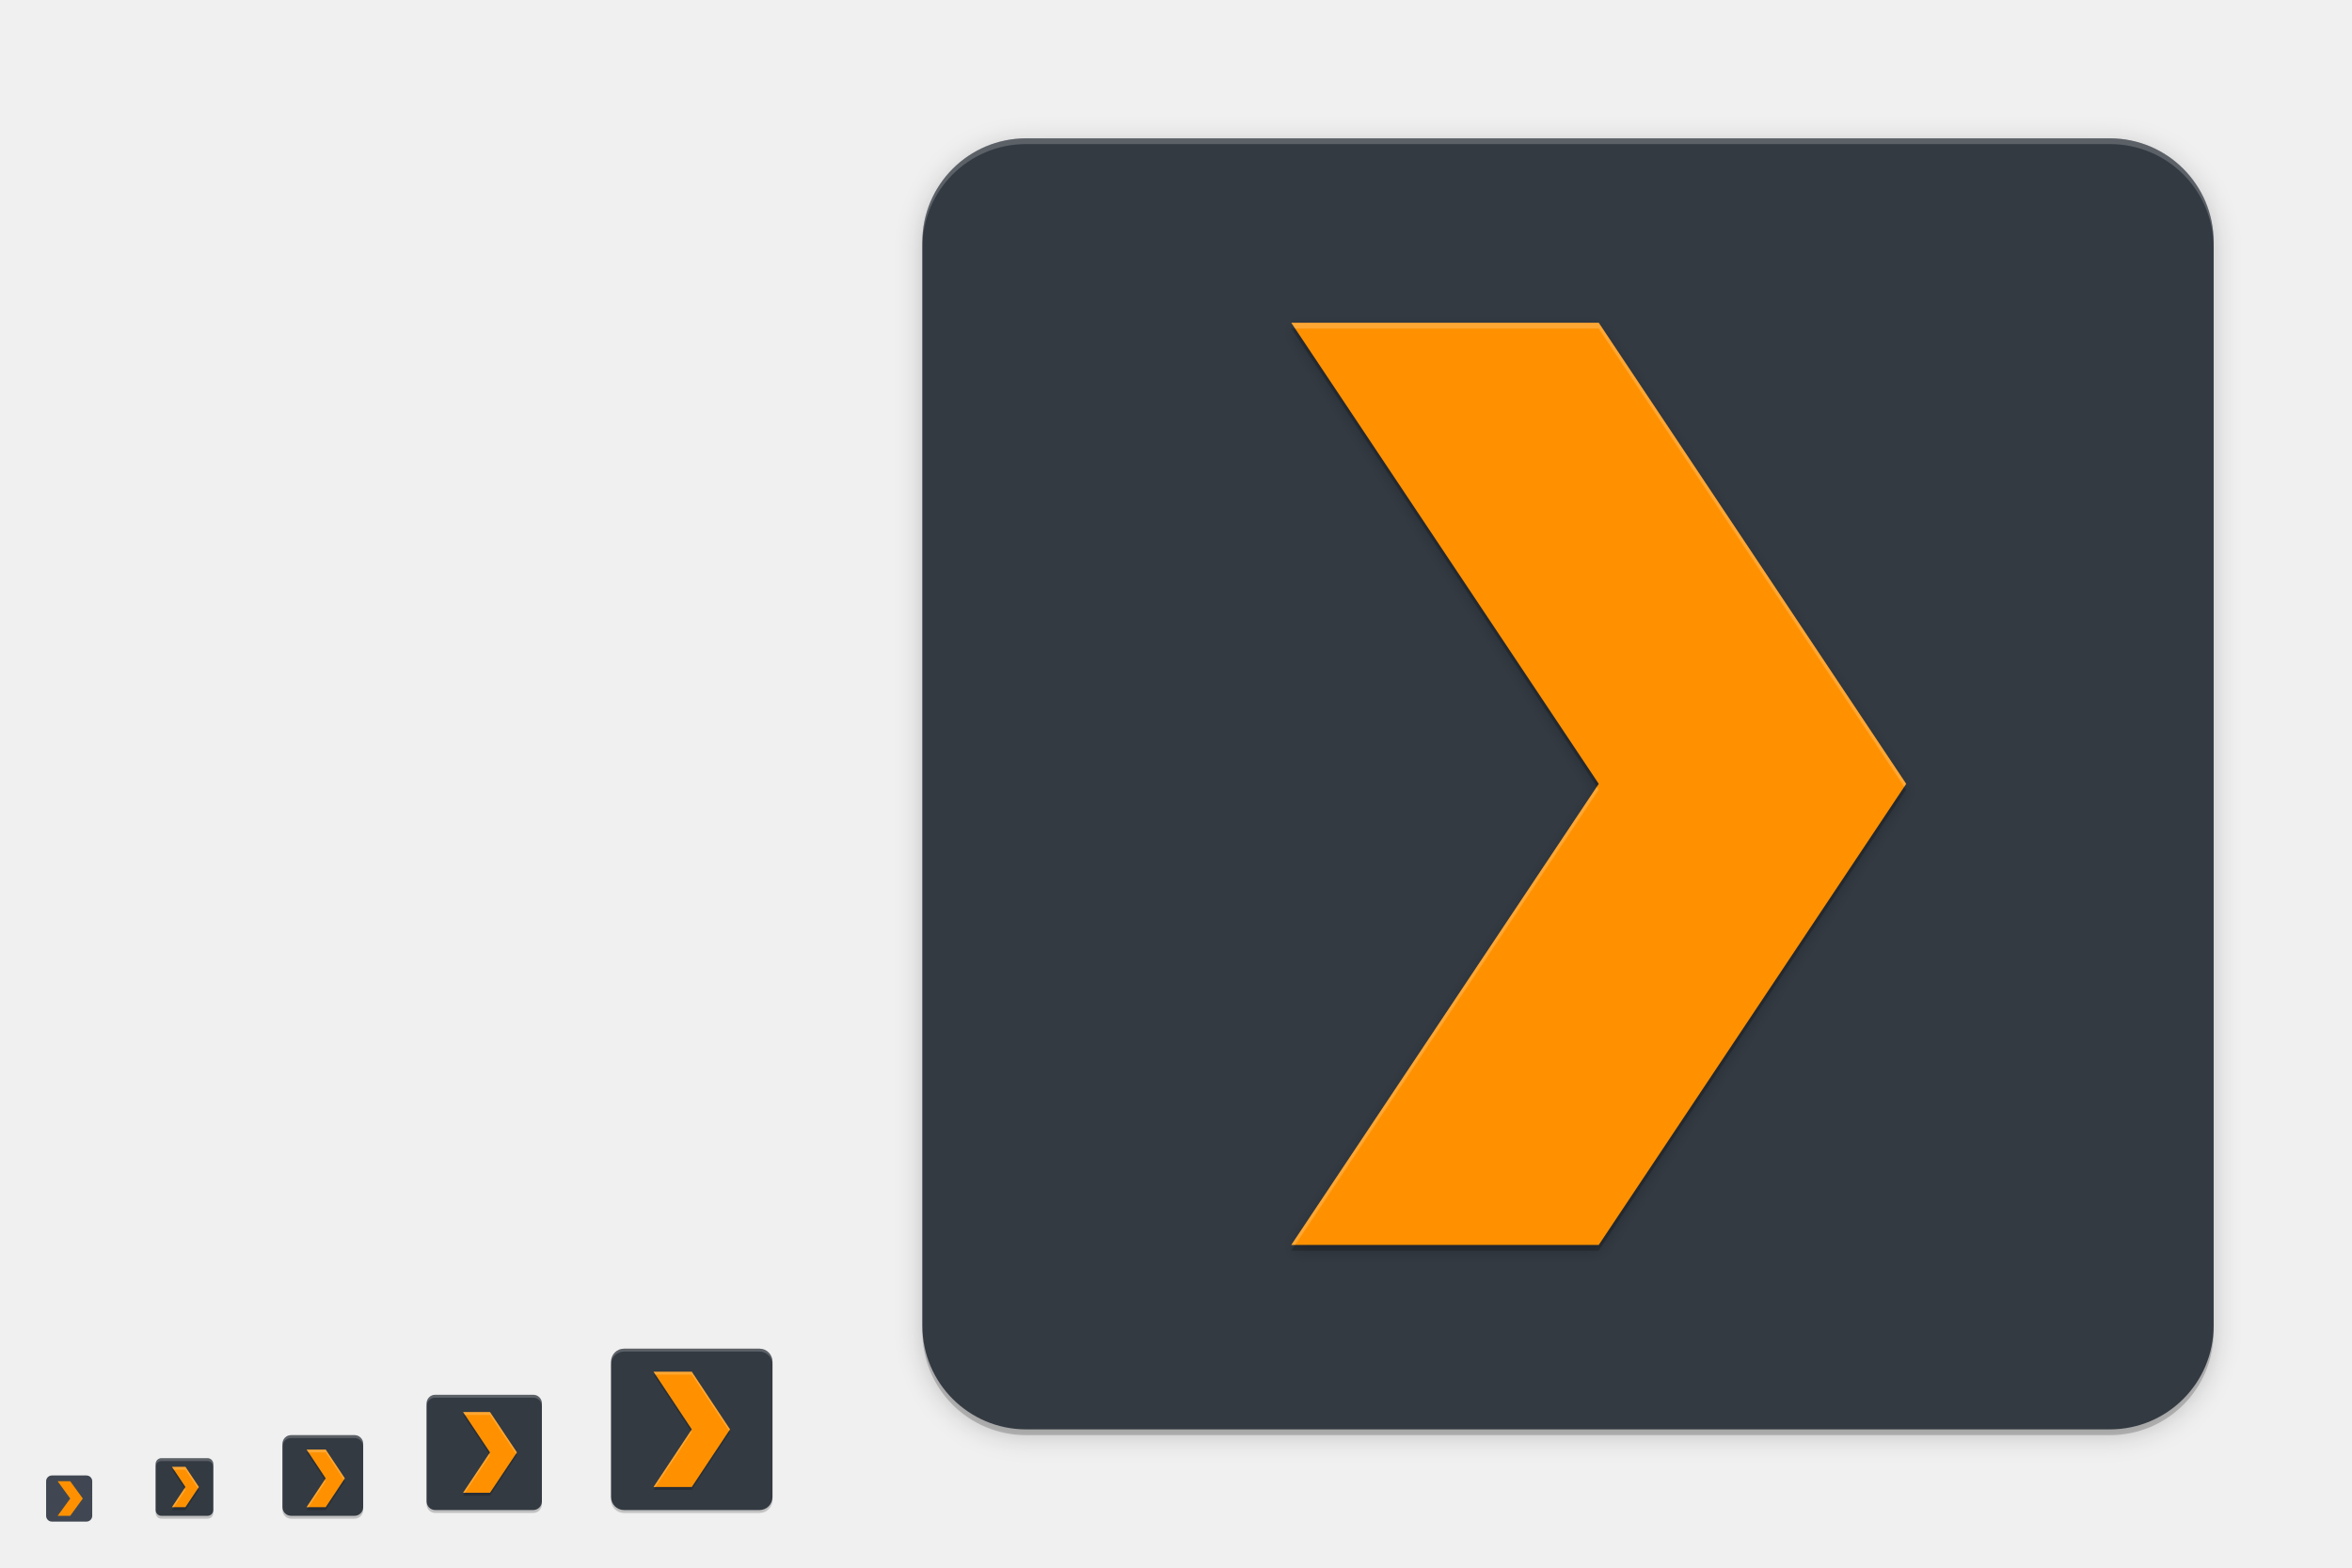
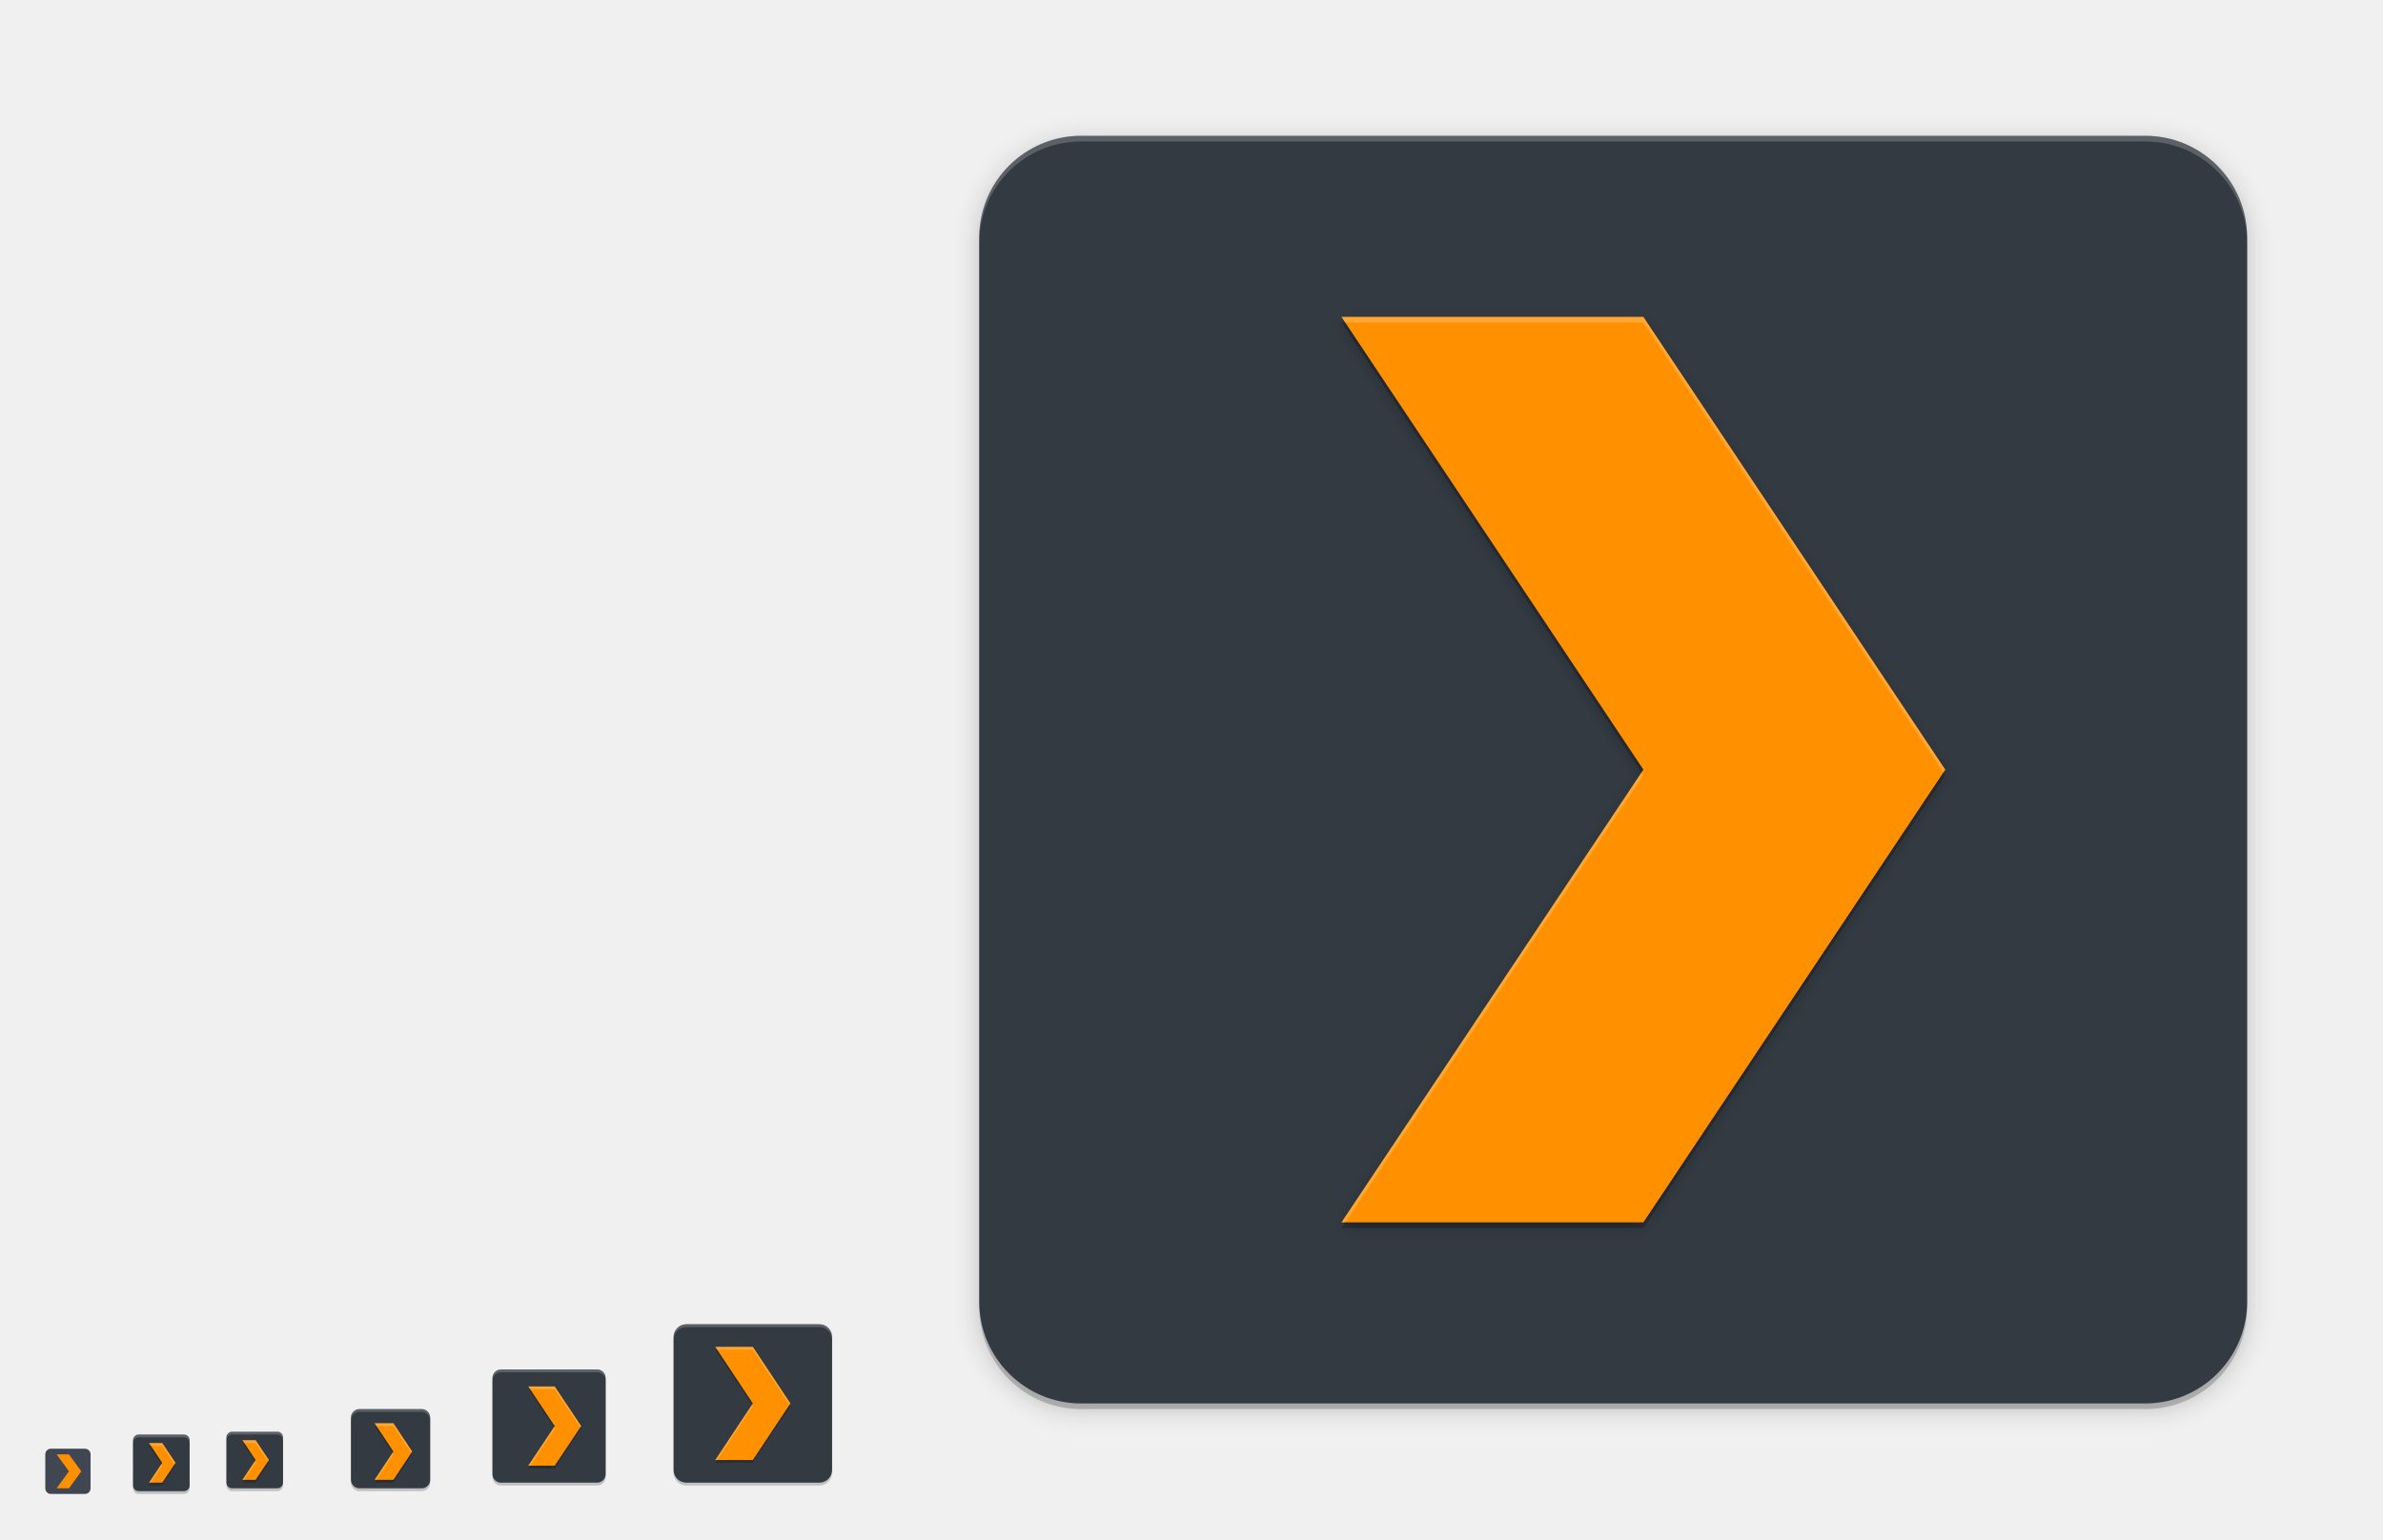
- <svg xmlns="http://www.w3.org/2000/svg" xmlns:xlink="http://www.w3.org/1999/xlink" width="816" height="544" viewBox="0 0 816 544" version="1.1" id="svg1087">
+ <svg xmlns="http://www.w3.org/2000/svg" xmlns:xlink="http://www.w3.org/1999/xlink" width="842" height="544" viewBox="0 0 842 544" version="1.1" id="svg1087">
  <defs id="defs1081">
    <linearGradient id="linearGradient4540">
      <stop id="stop4536" offset="0" style="stop-color:#ffffff;stop-opacity:0.055" />
      <stop id="stop4538" offset="1" style="stop-color:#177ed5;stop-opacity:0;" />
    </linearGradient>
    <linearGradient id="linearGradient4534">
      <stop id="stop4530" offset="0" style="stop-color:#ffffff;stop-opacity:0.055" />
      <stop id="stop4532" offset="1" style="stop-color:#177ed5;stop-opacity:0;" />
    </linearGradient>
    <filter style="color-interpolation-filters:sRGB" id="filter5087" x="-0.048" width="1.096" y="-0.048" height="1.096">
      <feGaussianBlur stdDeviation="0.8" id="feGaussianBlur5089" />
    </filter>
    <linearGradient xlink:href="#linearGradient4534" id="linearGradient4347" gradientUnits="userSpaceOnUse" gradientTransform="matrix(0.4782584,0,0,0.4782607,52.5218,-775.8251)" x1="7" y1="1011.362" x2="41" y2="1045.362" />
    <linearGradient id="linearGradient4165">
      <stop style="stop-color:#ffffff;stop-opacity:0.055" offset="0" id="stop4167" />
      <stop style="stop-color:#177ed5;stop-opacity:0;" offset="1" id="stop4169" />
    </linearGradient>
    <linearGradient xlink:href="#linearGradient4540" id="linearGradient4435" gradientUnits="userSpaceOnUse" gradientTransform="matrix(0.6521704,0,0,0.6521733,96.3479,-958.6702)" x1="7" y1="1011.362" x2="41" y2="1045.362" />
    <linearGradient xlink:href="#linearGradient4165" id="linearGradient4171-1-0" x1="7" y1="1011.362" x2="41" y2="1045.362" gradientUnits="userSpaceOnUse" gradientTransform="matrix(0.9565217,0,0,0.9565217,145.0435,-1279.65)" />
    <linearGradient xlink:href="#linearGradient4165-3" id="linearGradient4449-0" gradientUnits="userSpaceOnUse" gradientTransform="matrix(10.43473,0,0,10.43477,293.5652,-11258.721)" x1="7" y1="1011.362" x2="41" y2="1045.362" />
    <linearGradient id="linearGradient4165-3">
      <stop style="stop-color:#ffffff;stop-opacity:0.055" offset="0" id="stop4167-6" />
      <stop style="stop-color:#177ed5;stop-opacity:0;" offset="1" id="stop4169-7" />
    </linearGradient>
    <linearGradient xlink:href="#linearGradient4165-3" id="linearGradient4535" gradientUnits="userSpaceOnUse" gradientTransform="matrix(1.304341,0,0,1.304347,208.6957,-1645.34)" x1="7" y1="1011.362" x2="41" y2="1045.362" />
    <filter style="color-interpolation-filters:sRGB" id="filter4553" x="-0.012" width="1.024" y="-0.012" height="1.024">
      <feGaussianBlur stdDeviation="0.2" id="feGaussianBlur4555" />
    </filter>
    <filter style="color-interpolation-filters:sRGB" id="filter4559" x="-0.012" width="1.024" y="-0.012" height="1.024">
      <feGaussianBlur stdDeviation="0.28" id="feGaussianBlur4561" />
    </filter>
    <filter style="color-interpolation-filters:sRGB" id="filter4573" x="-0.024" width="1.048" y="-0.024" height="1.048">
      <feGaussianBlur stdDeviation="4.48" id="feGaussianBlur4575" />
    </filter>
    <filter style="color-interpolation-filters:sRGB" id="filter4733" x="-0.03" width="1.06" y="-0.02" height="1.04">
      <feGaussianBlur stdDeviation="2.667" id="feGaussianBlur4735" />
    </filter>
    <filter style="color-interpolation-filters:sRGB" id="filter4749" x="-0.015" width="1.03" y="-0.01" height="1.02">
      <feGaussianBlur stdDeviation="0.166" id="feGaussianBlur4751" />
    </filter>
    <filter style="color-interpolation-filters:sRGB" id="filter4764" x="-0.015" width="1.03" y="-0.01" height="1.02">
      <feGaussianBlur stdDeviation="0.117" id="feGaussianBlur4766" />
    </filter>
  </defs>
  <g id="layer1" transform="translate(0,-153.0667)" style="display:none">
-     <rect style="display:inline;overflow:visible;visibility:visible;fill:#fefefe;fill-opacity:1;fill-rule:nonzero;stroke:none;stroke-width:2;marker:none;enable-background:accumulate" id="rect3951" width="512" height="512" x="-800" y="169.067" transform="scale(-1,1)" />
+     <rect style="display:inline;overflow:visible;visibility:visible;fill:#fefefe;fill-opacity:1;fill-rule:nonzero;stroke:none;stroke-width:2;marker:none;enable-background:accumulate" id="rect3951" width="512" height="512" x="-826" y="169.067" transform="scale(-1,1)" />
    <text y="733.323" xml:space="preserve" x="15.007" style="font-style:normal;font-variant:normal;font-weight:normal;font-stretch:normal;line-height:0%;font-family:'DejaVu Sans';-inkscape-font-specification:'DejaVu Sans';display:inline;fill:#000000;fill-opacity:1;stroke:none;enable-background:new" id="context">
      <tspan style="font-style:normal;font-variant:normal;font-weight:normal;font-stretch:normal;font-size:18px;line-height:1.25;font-family:'DejaVu Sans';-inkscape-font-specification:'DejaVu Sans'" y="733.323" x="15.007" id="tspan3933">apps</tspan>
    </text>
    <text y="733.323" xml:space="preserve" x="142.488" style="font-style:normal;font-variant:normal;font-weight:bold;font-stretch:normal;line-height:0%;font-family:'DejaVu Sans';-inkscape-font-specification:'DejaVu Sans Bold';text-align:start;writing-mode:lr-tb;text-anchor:start;display:inline;fill:#000000;fill-opacity:1;stroke:none;enable-background:new" id="icon-name">
      <tspan style="font-style:normal;font-variant:normal;font-weight:bold;font-stretch:normal;font-size:18px;line-height:1.25;font-family:'DejaVu Sans';-inkscape-font-specification:'DejaVu Sans Bold'" y="733.323" x="142.488" id="tspan3937">plexmediamanager</tspan>
    </text>
    <rect style="display:inline;overflow:visible;visibility:visible;fill:#fefefe;fill-opacity:1;fill-rule:nonzero;stroke:none;stroke-width:2;marker:none;enable-background:accumulate" id="rect16x16" width="16" height="16" x="-32" y="665.067" transform="scale(-1,1)" />
-     <rect style="display:inline;overflow:visible;visibility:visible;fill:#fefefe;fill-opacity:1;fill-rule:nonzero;stroke:none;stroke-width:2;marker:none;enable-background:accumulate" id="rect24x24" width="24" height="24" x="-76" y="657.067" transform="scale(-1,1)" />
-     <rect style="display:inline;overflow:visible;visibility:visible;fill:#fefefe;fill-opacity:1;fill-rule:nonzero;stroke:none;stroke-width:2;marker:none;enable-background:accumulate" id="rect32x32" width="32" height="32" x="-128" y="649.067" transform="scale(-1,1)" />
-     <rect y="633.067" x="-192" height="48" width="48" id="rect48x48" style="display:inline;overflow:visible;visibility:visible;fill:#fefefe;fill-opacity:1;fill-rule:nonzero;stroke:none;stroke-width:2;marker:none;enable-background:accumulate" transform="scale(-1,1)" />
-     <rect transform="scale(-1,1)" y="617.067" x="-272" height="64" width="64" id="rect4524" style="display:inline;overflow:visible;visibility:visible;fill:#fefefe;fill-opacity:1;fill-rule:nonzero;stroke:none;stroke-width:0.25;marker:none;enable-background:accumulate" />
+     <rect style="display:inline;overflow:visible;visibility:visible;fill:#fefefe;fill-opacity:1;fill-rule:nonzero;stroke:none;stroke-width:2;marker:none;enable-background:accumulate" id="rect24x24" width="24" height="24" x="-102" y="657.067" transform="scale(-1,1)" />
+     <rect style="display:inline;overflow:visible;visibility:visible;fill:#fefefe;fill-opacity:1;fill-rule:nonzero;stroke:none;stroke-width:2;marker:none;enable-background:accumulate" id="rect32x32" width="32" height="32" x="-154" y="649.067" transform="scale(-1,1)" />
+     <rect y="633.067" x="-218" height="48" width="48" id="rect48x48" style="display:inline;overflow:visible;visibility:visible;fill:#fefefe;fill-opacity:1;fill-rule:nonzero;stroke:none;stroke-width:2;marker:none;enable-background:accumulate" transform="scale(-1,1)" />
+     <rect transform="scale(-1,1)" y="617.067" x="-298" height="64" width="64" id="rect4524" style="display:inline;overflow:visible;visibility:visible;fill:#fefefe;fill-opacity:1;fill-rule:nonzero;stroke:none;stroke-width:0.25;marker:none;enable-background:accumulate" />
+     <rect transform="scale(-1,1)" y="659.067" x="-68" height="22" width="22" id="rect4566" style="display:inline;overflow:visible;visibility:visible;fill:#fefefe;fill-opacity:1;fill-rule:nonzero;stroke:none;stroke-width:1.833;marker:none;enable-background:accumulate" />
  </g>
  <g id="layer2" style="display:inline">
-     <path id="path4551" d="m 151,485 c -1.662,0 -3,1.338 -3,3 v 7.92 18.191 V 522 c 0,1.662 1.338,3 3,3 h 7.92 18.18 H 185 c 1.662,0 3,-1.338 3,-3 V 514.078 495.893 488 c 0,-1.662 -1.338,-3 -3,-3 h -7.92 -18.18 z" style="display:inline;fill:#000000;fill-opacity:0.2;stroke:none;stroke-width:2;stroke-linecap:round;stroke-linejoin:round;stroke-miterlimit:4;stroke-dasharray:none;stroke-opacity:1;enable-background:new;filter:url(#filter4553)" />
-     <path id="path5069" d="m 143,485 c -1.665,0 -3,1.291 -3,3 v 17 17 c 0,1.862 1.342,3 3,3 h 17 17 c 1.738,0 3,-1.277 3,-3 v -17 -17 c 0,-1.694 -1.291,-3 -3,-3 h -17 z" style="display:inline;fill:none;fill-opacity:0.5;stroke:none;stroke-width:2;stroke-linecap:round;stroke-linejoin:round;stroke-miterlimit:4;stroke-dasharray:none;stroke-opacity:1;filter:url(#filter5087);enable-background:new" />
-     <path style="display:inline;fill:none;fill-opacity:0.5;stroke:none;stroke-width:2;stroke-linecap:round;stroke-linejoin:round;stroke-miterlimit:4;stroke-dasharray:none;stroke-opacity:1;filter:url(#filter5087);enable-background:new" d="m 143,485 c -1.665,0 -3,1.291 -3,3 v 17 17 c 0,1.862 1.342,3 3,3 h 17 17 c 1.738,0 3,-1.277 3,-3 v -17 -17 c 0,-1.694 -1.291,-3 -3,-3 h -17 z" id="path4506" />
-     <path id="path4543" d="m 56,507 c -1.108,0 -2,0.892 -2,2 v 3.461 9.094 V 525 c 0,1.108 0.892,2 2,2 H 59.461 68.551 72 c 1.108,0 2,-0.892 2,-2 V 521.539 512.445 509 c 0,-1.108 -0.892,-2 -2,-2 h -3.461 -9.09 z" style="display:inline;fill:#000000;fill-opacity:0.2;stroke:none;stroke-width:2;stroke-linecap:round;stroke-linejoin:round;stroke-miterlimit:4;stroke-dasharray:none;stroke-opacity:1;enable-background:new" />
-     <rect ry="2" rx="2" y="-74" x="-526" height="20" width="20" id="rect4243" style="display:inline;fill:#333a42;fill-opacity:1;stroke:none;enable-background:new" transform="matrix(0,-1,-1,0,0,0)" />
-     <rect transform="matrix(0,-1,-1,0,0,0)" style="display:inline;fill:#333a42;fill-opacity:1;stroke:none;enable-background:new" id="rect4203" width="40" height="40" x="-524" y="-188" rx="3" ry="3" />
-     <path id="path4547" d="m 101,499 c -1.662,0 -3,1.338 -3,3 v 5.662 10.676 V 524 c 0,1.662 1.338,3 3,3 h 5.688 10.648 H 123 c 1.662,0 3,-1.338 3,-3 V 518.338 507.666 502 c 0,-1.662 -1.338,-3 -3,-3 h -5.688 -10.648 z" style="display:inline;fill:#000000;fill-opacity:0.2;stroke:none;stroke-width:2;stroke-linecap:round;stroke-linejoin:round;stroke-miterlimit:4;stroke-dasharray:none;stroke-opacity:1;enable-background:new" />
-     <rect transform="matrix(0,-1,-1,0,0,0)" style="display:inline;fill:#333a42;fill-opacity:1;stroke:none;enable-background:new" id="rect4255" width="28" height="28" x="-526" y="-126" rx="3" ry="3" />
+     <path id="path4551" d="m 177,485 c -1.662,0 -3,1.338 -3,3 v 7.92 18.191 V 522 c 0,1.662 1.338,3 3,3 h 7.92 18.18 H 211 c 1.662,0 3,-1.338 3,-3 V 514.078 495.893 488 c 0,-1.662 -1.338,-3 -3,-3 h -7.92 -18.18 z" style="display:inline;fill:#000000;fill-opacity:0.2;stroke:none;stroke-width:2;stroke-linecap:round;stroke-linejoin:round;stroke-miterlimit:4;stroke-dasharray:none;stroke-opacity:1;filter:url(#filter4553);enable-background:new" />
+     <path id="path5069" d="m 169,485 c -1.665,0 -3,1.291 -3,3 v 17 17 c 0,1.862 1.342,3 3,3 h 17 17 c 1.738,0 3,-1.277 3,-3 v -17 -17 c 0,-1.694 -1.291,-3 -3,-3 h -17 z" style="display:inline;fill:none;fill-opacity:0.5;stroke:none;stroke-width:2;stroke-linecap:round;stroke-linejoin:round;stroke-miterlimit:4;stroke-dasharray:none;stroke-opacity:1;filter:url(#filter5087);enable-background:new" />
+     <path style="display:inline;fill:none;fill-opacity:0.5;stroke:none;stroke-width:2;stroke-linecap:round;stroke-linejoin:round;stroke-miterlimit:4;stroke-dasharray:none;stroke-opacity:1;filter:url(#filter5087);enable-background:new" d="m 169,485 c -1.665,0 -3,1.291 -3,3 v 17 17 c 0,1.862 1.342,3 3,3 h 17 17 c 1.738,0 3,-1.277 3,-3 v -17 -17 c 0,-1.694 -1.291,-3 -3,-3 h -17 z" id="path4506" />
+     <path id="path4543" d="m 82,507 c -1.108,0 -2,0.892 -2,2 v 3.461 9.094 V 525 c 0,1.108 0.892,2 2,2 H 85.461 94.551 98 c 1.108,0 2,-0.892 2,-2 V 521.539 512.445 509 c 0,-1.108 -0.892,-2 -2,-2 h -3.461 -9.09 z" style="display:inline;fill:#000000;fill-opacity:0.2;stroke:none;stroke-width:2;stroke-linecap:round;stroke-linejoin:round;stroke-miterlimit:4;stroke-dasharray:none;stroke-opacity:1;enable-background:new" />
+     <rect ry="2" rx="2" y="-100" x="-526" height="20" width="20" id="rect4243" style="display:inline;fill:#333a42;fill-opacity:1;stroke:none;enable-background:new" transform="matrix(0,-1,-1,0,0,0)" />
+     <rect transform="matrix(0,-1,-1,0,0,0)" style="display:inline;fill:#333a42;fill-opacity:1;stroke:none;enable-background:new" id="rect4203" width="40" height="40" x="-524" y="-214" rx="3" ry="3" />
+     <path id="path4547" d="m 127,499 c -1.662,0 -3,1.338 -3,3 v 5.662 10.676 V 524 c 0,1.662 1.338,3 3,3 h 5.688 10.648 H 149 c 1.662,0 3,-1.338 3,-3 V 518.338 507.666 502 c 0,-1.662 -1.338,-3 -3,-3 h -5.688 -10.648 z" style="display:inline;fill:#000000;fill-opacity:0.2;stroke:none;stroke-width:2;stroke-linecap:round;stroke-linejoin:round;stroke-miterlimit:4;stroke-dasharray:none;stroke-opacity:1;enable-background:new" />
+     <rect transform="matrix(0,-1,-1,0,0,0)" style="display:inline;fill:#333a42;fill-opacity:1;stroke:none;enable-background:new" id="rect4255" width="28" height="28" x="-526" y="-152" rx="3" ry="3" />
    <rect transform="matrix(0,-1,-1,0,0,0)" style="display:inline;fill:#404752;fill-opacity:1;stroke:none;enable-background:new" id="rect4265" width="16" height="16" x="-528" y="-32" rx="2" ry="2" />
-     <path style="display:inline;fill:#000000;fill-opacity:0.2;stroke:none;stroke-width:16;stroke-linecap:round;stroke-linejoin:round;stroke-miterlimit:4;stroke-dasharray:none;stroke-opacity:1;enable-background:new;filter:url(#filter4573)" d="m 356,50 c -19.944,0 -36,16.056 -36,36 V 188.592 359.377 462 c 0,19.944 16.056,36 36,36 H 458.982 629.365 732 c 19.944,0 36,-16.056 36,-36 V 359.396 188.654 86 C 768,66.056 751.944,50 732,50 H 629.006 458.625 Z" id="path4567" />
-     <path id="path4563" d="m 356,50 c -19.944,0 -36,16.056 -36,36 V 188.592 359.377 462 c 0,19.944 16.056,36 36,36 H 458.982 629.365 732 c 19.944,0 36,-16.056 36,-36 V 359.396 188.654 86 C 768,66.056 751.944,50 732,50 H 629.006 458.625 Z" style="display:inline;fill:#000000;fill-opacity:0.2;stroke:none;stroke-width:16;stroke-linecap:round;stroke-linejoin:round;stroke-miterlimit:4;stroke-dasharray:none;stroke-opacity:1;enable-background:new" />
-     <rect ry="36" rx="36" y="-768" x="-496" height="448" width="448" id="rect4229" style="display:inline;fill:#333a42;fill-opacity:1;stroke:none;enable-background:new" transform="matrix(0,-1,-1,0,0,0)" />
-     <path id="path4507" d="m 320,86 v -2 c 0,-19.944 16.056,-36 36,-36 h 376 c 19.944,0 36,16.056 36,36 v 2 C 768,66.056 751.944,50 732,50 H 356 c -19.944,0 -36,16.056 -36,36 z" style="display:inline;fill:#ffffff;fill-opacity:0.2;stroke:none;enable-background:new" />
-     <path id="path4514" d="m 148,488 v -1 c 0,-1.662 1.338,-3 3,-3 h 34 c 1.662,0 3,1.338 3,3 v 1 c 0,-1.662 -1.338,-3 -3,-3 h -34 c -1.662,0 -3,1.338 -3,3 z" style="display:inline;fill:#ffffff;fill-opacity:0.2;stroke:none;enable-background:new" />
-     <path id="path4521" d="m 98,502 v -1 c 0,-1.662 1.338,-3 3,-3 h 22 c 1.662,0 3,1.338 3,3 v 1 c 0,-1.662 -1.338,-3 -3,-3 h -22 c -1.662,0 -3,1.338 -3,3 z" style="display:inline;fill:#fafafa;fill-opacity:0.2;stroke:none;enable-background:new" />
-     <path id="path4528" d="m 54,509 v -1 c 0,-1.108 0.892,-2 2,-2 h 16 c 1.108,0 2,0.892 2,2 v 1 c 0,-1.108 -0.892,-2 -2,-2 H 56 c -1.108,0 -2,0.892 -2,2 z" style="display:inline;fill:#ffffff;fill-opacity:0.2;stroke:none;enable-background:new" />
+     <path style="display:inline;fill:#000000;fill-opacity:0.2;stroke:none;stroke-width:16;stroke-linecap:round;stroke-linejoin:round;stroke-miterlimit:4;stroke-dasharray:none;stroke-opacity:1;filter:url(#filter4573);enable-background:new" d="m 382,50 c -19.944,0 -36,16.056 -36,36 V 188.592 359.377 462 c 0,19.944 16.056,36 36,36 H 484.982 655.365 758 c 19.944,0 36,-16.056 36,-36 V 359.396 188.654 86 C 794,66.056 777.944,50 758,50 H 655.006 484.625 Z" id="path4567" />
+     <path id="path4563" d="m 382,50 c -19.944,0 -36,16.056 -36,36 V 188.592 359.377 462 c 0,19.944 16.056,36 36,36 H 484.982 655.365 758 c 19.944,0 36,-16.056 36,-36 V 359.396 188.654 86 C 794,66.056 777.944,50 758,50 H 655.006 484.625 Z" style="display:inline;fill:#000000;fill-opacity:0.2;stroke:none;stroke-width:16;stroke-linecap:round;stroke-linejoin:round;stroke-miterlimit:4;stroke-dasharray:none;stroke-opacity:1;enable-background:new" />
+     <rect ry="36" rx="36" y="-794" x="-496" height="448" width="448" id="rect4229" style="display:inline;fill:#333a42;fill-opacity:1;stroke:none;enable-background:new" transform="matrix(0,-1,-1,0,0,0)" />
+     <path id="path4507" d="m 346,86 v -2 c 0,-19.944 16.056,-36 36,-36 h 376 c 19.944,0 36,16.056 36,36 v 2 C 794,66.056 777.944,50 758,50 H 382 c -19.944,0 -36,16.056 -36,36 z" style="display:inline;fill:#ffffff;fill-opacity:0.2;stroke:none;enable-background:new" />
+     <path id="path4514" d="m 174,488 v -1 c 0,-1.662 1.338,-3 3,-3 h 34 c 1.662,0 3,1.338 3,3 v 1 c 0,-1.662 -1.338,-3 -3,-3 h -34 c -1.662,0 -3,1.338 -3,3 z" style="display:inline;fill:#ffffff;fill-opacity:0.2;stroke:none;enable-background:new" />
+     <path id="path4521" d="m 124,502 v -1 c 0,-1.662 1.338,-3 3,-3 h 22 c 1.662,0 3,1.338 3,3 v 1 c 0,-1.662 -1.338,-3 -3,-3 h -22 c -1.662,0 -3,1.338 -3,3 z" style="display:inline;fill:#fafafa;fill-opacity:0.2;stroke:none;enable-background:new" />
+     <path id="path4528" d="m 80,509 v -1 c 0,-1.108 0.892,-2 2,-2 h 16 c 1.108,0 2,0.892 2,2 v 1 c 0,-1.108 -0.892,-2 -2,-2 H 82 c -1.108,0 -2,0.892 -2,2 z" style="display:inline;fill:#ffffff;fill-opacity:0.2;stroke:none;enable-background:new" />
    <path style="display:inline;fill:url(#linearGradient4171-1-0);fill-opacity:1;stroke:none;stroke-width:2;stroke-linecap:round;stroke-linejoin:round;stroke-miterlimit:4;stroke-dasharray:none;stroke-opacity:1;enable-background:new" d="m 151,-316 c -1.662,0 -3,1.338 -3,3 v 7.92 18.191 V -279 c 0,1.662 1.338,3 3,3 h 7.92 18.18 H 185 c 1.662,0 3,-1.338 3,-3 v -7.922 -18.186 V -313 c 0,-1.662 -1.338,-3 -3,-3 h -7.92 -18.18 z" id="circle4163-3-4" />
    <path style="display:inline;fill:url(#linearGradient4347);fill-opacity:1;stroke:none;stroke-width:2;stroke-linecap:round;stroke-linejoin:round;stroke-miterlimit:4;stroke-dasharray:none;stroke-opacity:1;enable-background:new" d="m 56,-294 c -1.108,0 -2,0.892 -2,2 v 3.461 9.094 V -276 c 0,1.108 0.892,2 2,2 H 59.461 68.551 72 c 1.108,0 2,-0.892 2,-2 v -3.461 -9.094 V -292 c 0,-1.108 -0.892,-2 -2,-2 h -3.461 -9.09 z" id="path4345" />
    <path style="display:inline;fill:url(#linearGradient4435);fill-opacity:1;stroke:none;stroke-width:2;stroke-linecap:round;stroke-linejoin:round;stroke-miterlimit:4;stroke-dasharray:none;stroke-opacity:1;enable-background:new" d="m 101,-302 c -1.662,0 -3,1.338 -3,3 v 5.662 10.676 V -277 c 0,1.662 1.338,3 3,3 h 5.688 10.648 H 123 c 1.662,0 3,-1.338 3,-3 v -5.662 -10.672 V -299 c 0,-1.662 -1.338,-3 -3,-3 h -5.688 -10.648 z" id="path4433" />
    <path style="display:inline;fill:url(#linearGradient4449-0);fill-opacity:1;stroke:none;stroke-width:16;stroke-linecap:round;stroke-linejoin:round;stroke-miterlimit:4;stroke-dasharray:none;stroke-opacity:1;enable-background:new" d="m 356,-752 c -19.944,0 -36,16.056 -36,36 V -613.408 -442.623 -340 c 0,19.944 16.056,36 36,36 H 458.982 629.365 732 c 19.944,0 36,-16.056 36,-36 V -442.604 -613.346 -716 c 0,-19.944 -16.056,-36 -36,-36 H 629.006 458.625 Z" id="path4447" />
-     <path style="display:inline;fill:#000000;fill-opacity:0.2;stroke:none;stroke-width:2;stroke-linecap:round;stroke-linejoin:round;stroke-miterlimit:4;stroke-dasharray:none;stroke-opacity:1;enable-background:new;filter:url(#filter4559)" d="m 216.5,469 c -2.493,0 -4.5,2.007 -4.5,4.5 V 486.324 507.672 520.5 c 0,2.493 2.007,4.5 4.5,4.5 H 229.373 250.671 263.5 c 2.493,0 4.5,-2.007 4.5,-4.5 V 507.675 486.332 473.5 c 0,-2.493 -2.007,-4.5 -4.5,-4.5 h -12.874 -21.298 z" id="path4557" />
-     <rect transform="matrix(0,-1,-1,0,0,0)" style="display:inline;fill:#333a42;fill-opacity:1;stroke:none;stroke-width:0.125;enable-background:new" id="rect4526" width="56" height="56" x="-524" y="-268" rx="4.5" ry="4.5" />
-     <path style="display:inline;fill:#ffffff;fill-opacity:0.2;stroke:none;stroke-width:0.125;enable-background:new" d="M 216.5 468 C 214.007 468 212 470.007 212 472.5 L 212 473.5 C 212 471.007 214.007 469 216.5 469 L 263.5 469 C 265.993 469 268 471.007 268 473.5 L 268 472.5 C 268 470.007 265.993 468 263.5 468 L 216.5 468 z " id="rect4537" />
+     <path style="display:inline;fill:#000000;fill-opacity:0.2;stroke:none;stroke-width:2;stroke-linecap:round;stroke-linejoin:round;stroke-miterlimit:4;stroke-dasharray:none;stroke-opacity:1;filter:url(#filter4559);enable-background:new" d="m 242.5,469 c -2.493,0 -4.5,2.007 -4.5,4.5 V 486.324 507.672 520.5 c 0,2.493 2.007,4.5 4.5,4.5 H 255.373 276.671 289.5 c 2.493,0 4.5,-2.007 4.5,-4.5 V 507.675 486.332 473.5 c 0,-2.493 -2.007,-4.5 -4.5,-4.5 h -12.874 -21.298 z" id="path4557" />
+     <rect transform="matrix(0,-1,-1,0,0,0)" style="display:inline;fill:#333a42;fill-opacity:1;stroke:none;stroke-width:0.125;enable-background:new" id="rect4526" width="56" height="56" x="-524" y="-294" rx="4.5" ry="4.5" />
+     <path style="display:inline;fill:#ffffff;fill-opacity:0.2;stroke:none;stroke-width:0.125;enable-background:new" d="m 242.5,468 c -2.493,0 -4.5,2.007 -4.5,4.5 v 1 c 0,-2.493 2.007,-4.5 4.5,-4.5 h 47 c 2.493,0 4.5,2.007 4.5,4.5 v -1 c 0,-2.493 -2.007,-4.5 -4.5,-4.5 z" id="rect4537" />
    <path id="path4533" d="m 216.5,-332 c -2.493,0 -4.5,2.007 -4.5,4.5 v 12.824 21.348 12.828 c 0,2.493 2.007,4.5 4.5,4.5 H 229.373 250.671 263.5 c 2.493,0 4.5,-2.007 4.5,-4.5 V -293.325 -314.668 -327.5 c 0,-2.493 -2.007,-4.5 -4.5,-4.5 h -12.874 -21.298 z" style="display:inline;fill:url(#linearGradient4535);fill-opacity:1;stroke:none;stroke-width:2;stroke-linecap:round;stroke-linejoin:round;stroke-miterlimit:4;stroke-dasharray:none;stroke-opacity:1;enable-background:new" />
-     <path id="path4758" d="m 160.667,519 h 9.333 l 9.333,-14 -9.333,-14 h -9.333 l 9.333,14 z" style="display:inline;fill:#000000;fill-opacity:0.2;fill-rule:evenodd;stroke:none;stroke-width:1px;stroke-linecap:butt;stroke-linejoin:miter;stroke-opacity:1;enable-background:new;filter:url(#filter4764)" />
-     <path style="display:inline;fill:#ff9100;fill-opacity:1;fill-rule:evenodd;stroke:none;stroke-width:1px;stroke-linecap:butt;stroke-linejoin:miter;stroke-opacity:1;enable-background:new" d="m 160.667,518 h 9.333 l 9.333,-14 -9.333,-14 h -9.333 l 9.333,14 z" id="path4172" />
-     <path style="display:inline;fill:#000000;fill-opacity:0.2;fill-rule:evenodd;stroke:none;stroke-width:1px;stroke-linecap:butt;stroke-linejoin:miter;stroke-opacity:1;enable-background:new" d="m 106.368,524 h 6.632 l 6.632,-10 -6.632,-10 h -6.632 l 6.632,10 z" id="path4773" />
-     <path id="path4377" d="m 106.368,523 h 6.632 l 6.632,-10 -6.632,-10 h -6.632 l 6.632,10 z" style="display:inline;fill:#ff9100;fill-opacity:1;fill-rule:evenodd;stroke:none;stroke-width:1px;stroke-linecap:butt;stroke-linejoin:miter;stroke-opacity:1;enable-background:new" />
-     <path style="display:inline;fill:#000000;fill-opacity:0.2;fill-rule:evenodd;stroke:none;stroke-width:1px;stroke-linecap:butt;stroke-linejoin:miter;stroke-opacity:1;enable-background:new" d="m 59.663,524 h 4.667 l 4.666,-7 -4.666,-7 h -4.667 l 4.667,7 z" id="path4775" />
+     <path id="path4758" d="m 186.667,519 h 9.333 l 9.333,-14 -9.333,-14 h -9.333 l 9.333,14 z" style="display:inline;fill:#000000;fill-opacity:0.2;fill-rule:evenodd;stroke:none;stroke-width:1px;stroke-linecap:butt;stroke-linejoin:miter;stroke-opacity:1;filter:url(#filter4764);enable-background:new" />
+     <path style="display:inline;fill:#ff9100;fill-opacity:1;fill-rule:evenodd;stroke:none;stroke-width:1px;stroke-linecap:butt;stroke-linejoin:miter;stroke-opacity:1;enable-background:new" d="m 186.667,518 h 9.333 l 9.333,-14 -9.333,-14 h -9.333 l 9.333,14 z" id="path4172" />
+     <path style="display:inline;fill:#000000;fill-opacity:0.2;fill-rule:evenodd;stroke:none;stroke-width:1px;stroke-linecap:butt;stroke-linejoin:miter;stroke-opacity:1;enable-background:new" d="m 132.368,524 h 6.632 l 6.632,-10 -6.632,-10 h -6.632 l 6.632,10 z" id="path4773" />
+     <path id="path4377" d="m 132.368,523 h 6.632 l 6.632,-10 -6.632,-10 h -6.632 l 6.632,10 z" style="display:inline;fill:#ff9100;fill-opacity:1;fill-rule:evenodd;stroke:none;stroke-width:1px;stroke-linecap:butt;stroke-linejoin:miter;stroke-opacity:1;enable-background:new" />
+     <path style="display:inline;fill:#000000;fill-opacity:0.2;fill-rule:evenodd;stroke:none;stroke-width:1px;stroke-linecap:butt;stroke-linejoin:miter;stroke-opacity:1;enable-background:new" d="m 85.663,524 h 4.667 l 4.666,-7 -4.666,-7 h -4.667 l 4.667,7 z" id="path4775" />
    <path style="display:inline;fill:#ff9100;fill-opacity:1;fill-rule:evenodd;stroke:none;stroke-width:1px;stroke-linecap:butt;stroke-linejoin:miter;stroke-opacity:1;enable-background:new" d="m 20,526 h 4.364 l 4.364,-6 -4.364,-6 H 20 l 4.364,6 z" id="path4385" />
-     <path style="display:inline;fill:#000000;fill-opacity:0.2;fill-rule:evenodd;stroke:none;stroke-width:1px;stroke-linecap:butt;stroke-linejoin:miter;stroke-opacity:1;enable-background:new" d="M 448,434 H 554.667 L 661.333,274 554.667,114.001 H 448 l 106.666,160 z" id="path4717" />
-     <path id="path4719" d="M 448,434 H 554.667 L 661.333,274 554.667,114.001 H 448 l 106.666,160 z" style="display:inline;fill:#000000;fill-opacity:0.2;fill-rule:evenodd;stroke:none;stroke-width:1px;stroke-linecap:butt;stroke-linejoin:miter;stroke-opacity:1;enable-background:new;filter:url(#filter4733)" />
-     <path id="path4389" d="M 448,432 H 554.667 L 661.333,272 554.667,112 H 448 l 106.667,160 z" style="display:inline;fill:#ff9100;fill-opacity:1;fill-rule:evenodd;stroke:none;stroke-width:1px;stroke-linecap:butt;stroke-linejoin:miter;stroke-opacity:1;enable-background:new" />
-     <path id="path4747" d="m 226.74,517 h 13.263 l 13.263,-20 -13.263,-20 H 226.74 l 13.263,20 z" style="display:inline;fill:#000000;fill-opacity:0.2;fill-rule:evenodd;stroke:none;stroke-width:2px;stroke-linecap:butt;stroke-linejoin:miter;stroke-opacity:1;enable-background:new;filter:url(#filter4749)" />
-     <path style="display:inline;fill:#ff9100;fill-opacity:1;fill-rule:evenodd;stroke:none;stroke-width:2px;stroke-linecap:butt;stroke-linejoin:miter;stroke-opacity:1;enable-background:new" d="m 226.74,516 h 13.263 l 13.263,-20 -13.263,-20 H 226.74 l 13.263,20 z" id="path4558" />
-     <path style="display:inline;fill:#ffffff;fill-opacity:0.2;fill-rule:evenodd;stroke:none;stroke-width:1px;stroke-linecap:butt;stroke-linejoin:miter;stroke-opacity:1;enable-background:new" d="M 448 112 L 449.334 114 L 554.666 114 L 660.666 273.002 L 661.334 272 L 554.666 112 L 448 112 z M 554 273 L 448 432 L 449.334 432 L 554.666 274 L 554 273 z " id="path4737" />
-     <path style="display:inline;fill:#ffffff;fill-opacity:0.2;fill-rule:evenodd;stroke:none;stroke-width:2px;stroke-linecap:butt;stroke-linejoin:miter;stroke-opacity:1;enable-background:new" d="M 226.74 476 L 227.404 477 L 240.004 477 L 252.934 496.5 L 253.266 496 L 240.004 476 L 226.74 476 z M 239.672 496.5 L 226.74 516 L 227.404 516 L 240.004 497 L 239.672 496.5 z " id="path4742" />
-     <path style="display:inline;fill:#ffffff;fill-opacity:0.2;fill-rule:evenodd;stroke:none;stroke-width:1px;stroke-linecap:butt;stroke-linejoin:miter;stroke-opacity:1;enable-background:new" d="M 160.666 490 L 161.332 491 L 170 491 L 179 504.5 L 179.334 504 L 170 490 L 160.666 490 z M 169.666 504.5 L 160.666 518 L 161.332 518 L 170 505 L 169.666 504.5 z " id="path4753" />
-     <path style="display:inline;fill:#ffffff;fill-opacity:0.2;fill-rule:evenodd;stroke:none;stroke-width:1px;stroke-linecap:butt;stroke-linejoin:miter;stroke-opacity:1;enable-background:new" d="M 106.369 503 L 107.031 504 L 113 504 L 119.299 513.5 L 119.631 513 L 113 503 L 106.369 503 z M 112.668 513.5 L 106.369 523 L 107.031 523 L 113 514 L 112.668 513.5 z " id="path4768" />
-     <path style="display:inline;fill:#ff9100;fill-opacity:1;fill-rule:evenodd;stroke:none;stroke-width:1px;stroke-linecap:butt;stroke-linejoin:miter;stroke-opacity:1;enable-background:new" d="m 59.663,523 h 4.667 l 4.667,-7 -4.667,-7 h -4.667 l 4.667,7 z" id="path4777" />
-     <path style="display:inline;fill:#ffffff;fill-opacity:0.2;fill-rule:evenodd;stroke:none;stroke-width:1px;stroke-linecap:butt;stroke-linejoin:miter;stroke-opacity:1;enable-background:new" d="M 59.664 509 L 60.33 510 L 64.33 510 L 68.662 516.5 L 68.996 516 L 64.33 509 L 59.664 509 z M 63.996 516.5 L 59.664 523 L 60.33 523 L 64.33 517 L 63.996 516.5 z " id="path4782" />
+     <path style="display:inline;fill:#000000;fill-opacity:0.2;fill-rule:evenodd;stroke:none;stroke-width:1px;stroke-linecap:butt;stroke-linejoin:miter;stroke-opacity:1;enable-background:new" d="M 474,434 H 580.667 L 687.333,274 580.667,114.001 H 474 l 106.666,160 z" id="path4717" />
+     <path id="path4719" d="M 474,434 H 580.667 L 687.333,274 580.667,114.001 H 474 l 106.666,160 z" style="display:inline;fill:#000000;fill-opacity:0.2;fill-rule:evenodd;stroke:none;stroke-width:1px;stroke-linecap:butt;stroke-linejoin:miter;stroke-opacity:1;filter:url(#filter4733);enable-background:new" />
+     <path id="path4389" d="M 474,432 H 580.667 L 687.333,272 580.667,112 H 474 l 106.667,160 z" style="display:inline;fill:#ff9100;fill-opacity:1;fill-rule:evenodd;stroke:none;stroke-width:1px;stroke-linecap:butt;stroke-linejoin:miter;stroke-opacity:1;enable-background:new" />
+     <path id="path4747" d="m 252.74,517 h 13.263 l 13.263,-20 -13.263,-20 H 252.74 l 13.263,20 z" style="display:inline;fill:#000000;fill-opacity:0.2;fill-rule:evenodd;stroke:none;stroke-width:2px;stroke-linecap:butt;stroke-linejoin:miter;stroke-opacity:1;filter:url(#filter4749);enable-background:new" />
+     <path style="display:inline;fill:#ff9100;fill-opacity:1;fill-rule:evenodd;stroke:none;stroke-width:2px;stroke-linecap:butt;stroke-linejoin:miter;stroke-opacity:1;enable-background:new" d="m 252.74,516 h 13.263 l 13.263,-20 -13.263,-20 H 252.74 l 13.263,20 z" id="path4558" />
+     <path style="display:inline;fill:#ffffff;fill-opacity:0.2;fill-rule:evenodd;stroke:none;stroke-width:1px;stroke-linecap:butt;stroke-linejoin:miter;stroke-opacity:1;enable-background:new" d="m 474,112 1.334,2 h 105.332 l 106,159.002 L 687.334,272 580.666,112 Z M 580,273 474,432 h 1.334 L 580.666,274 Z" id="path4737" />
+     <path style="display:inline;fill:#ffffff;fill-opacity:0.2;fill-rule:evenodd;stroke:none;stroke-width:2px;stroke-linecap:butt;stroke-linejoin:miter;stroke-opacity:1;enable-background:new" d="m 252.74,476 0.664,1 h 12.6 l 12.93,19.5 0.332,-0.5 -13.262,-20 z m 12.932,20.5 -12.932,19.5 h 0.664 l 12.6,-19 z" id="path4742" />
+     <path style="display:inline;fill:#ffffff;fill-opacity:0.2;fill-rule:evenodd;stroke:none;stroke-width:1px;stroke-linecap:butt;stroke-linejoin:miter;stroke-opacity:1;enable-background:new" d="m 186.666,490 0.666,1 H 196 l 9,13.5 0.334,-0.5 L 196,490 Z m 9,14.5 -9,13.5 h 0.666 L 196,505 Z" id="path4753" />
+     <path style="display:inline;fill:#ffffff;fill-opacity:0.2;fill-rule:evenodd;stroke:none;stroke-width:1px;stroke-linecap:butt;stroke-linejoin:miter;stroke-opacity:1;enable-background:new" d="m 132.369,503 0.662,1 H 139 l 6.299,9.5 0.332,-0.5 L 139,503 Z m 6.299,10.5 -6.299,9.5 h 0.662 L 139,514 Z" id="path4768" />
+     <path style="display:inline;fill:#ff9100;fill-opacity:1;fill-rule:evenodd;stroke:none;stroke-width:1px;stroke-linecap:butt;stroke-linejoin:miter;stroke-opacity:1;enable-background:new" d="m 85.663,523 h 4.667 l 4.667,-7 -4.667,-7 h -4.667 l 4.667,7 z" id="path4777" />
+     <path style="display:inline;fill:#ffffff;fill-opacity:0.2;fill-rule:evenodd;stroke:none;stroke-width:1px;stroke-linecap:butt;stroke-linejoin:miter;stroke-opacity:1;enable-background:new" d="m 85.664,509 0.666,1 h 4 l 4.332,6.5 0.334,-0.5 -4.666,-7 z m 4.332,7.5 -4.332,6.5 h 0.666 l 4,-6 z" id="path4782" />
+     <path style="display:inline;fill:#000000;fill-opacity:0.2;stroke:none;stroke-width:2;stroke-linecap:round;stroke-linejoin:round;stroke-miterlimit:4;stroke-dasharray:none;stroke-opacity:1;enable-background:new" d="m 49,508 c -1.108,0 -2,0.892 -2,2 v 3.461 9.094 V 526 c 0,1.108 0.892,2 2,2 H 52.461 61.551 65 c 1.108,0 2,-0.892 2,-2 V 522.539 513.445 510 c 0,-1.108 -0.892,-2 -2,-2 h -3.461 -9.09 z" id="path4568" />
+     <rect transform="matrix(0,-1,-1,0,0,0)" style="display:inline;fill:#333a42;fill-opacity:1;stroke:none;enable-background:new" id="rect4570" width="20" height="20" x="-527" y="-67" rx="2" ry="2" />
+     <path style="display:inline;fill:#ffffff;fill-opacity:0.2;stroke:none;enable-background:new" d="m 47,510 v -1 c 0,-1.108 0.892,-2 2,-2 h 16 c 1.108,0 2,0.892 2,2 v 1 c 0,-1.108 -0.892,-2 -2,-2 H 49 c -1.108,0 -2,0.892 -2,2 z" id="path4572" />
+     <path id="path4574" d="m 52.663,525 h 4.667 l 4.666,-7 -4.666,-7 h -4.667 l 4.667,7 z" style="display:inline;fill:#000000;fill-opacity:0.2;fill-rule:evenodd;stroke:none;stroke-width:1px;stroke-linecap:butt;stroke-linejoin:miter;stroke-opacity:1;enable-background:new" />
+     <path id="path4576" d="m 52.663,524 h 4.667 l 4.667,-7 -4.667,-7 h -4.667 l 4.667,7 z" style="display:inline;fill:#ff9100;fill-opacity:1;fill-rule:evenodd;stroke:none;stroke-width:1px;stroke-linecap:butt;stroke-linejoin:miter;stroke-opacity:1;enable-background:new" />
+     <path id="path4578" d="m 52.664,510 0.666,1 h 4 l 4.332,6.5 0.334,-0.5 -4.666,-7 z m 4.332,7.5 -4.332,6.5 h 0.666 l 4,-6 z" style="display:inline;fill:#ffffff;fill-opacity:0.2;fill-rule:evenodd;stroke:none;stroke-width:1px;stroke-linecap:butt;stroke-linejoin:miter;stroke-opacity:1;enable-background:new" />
  </g>
</svg>
